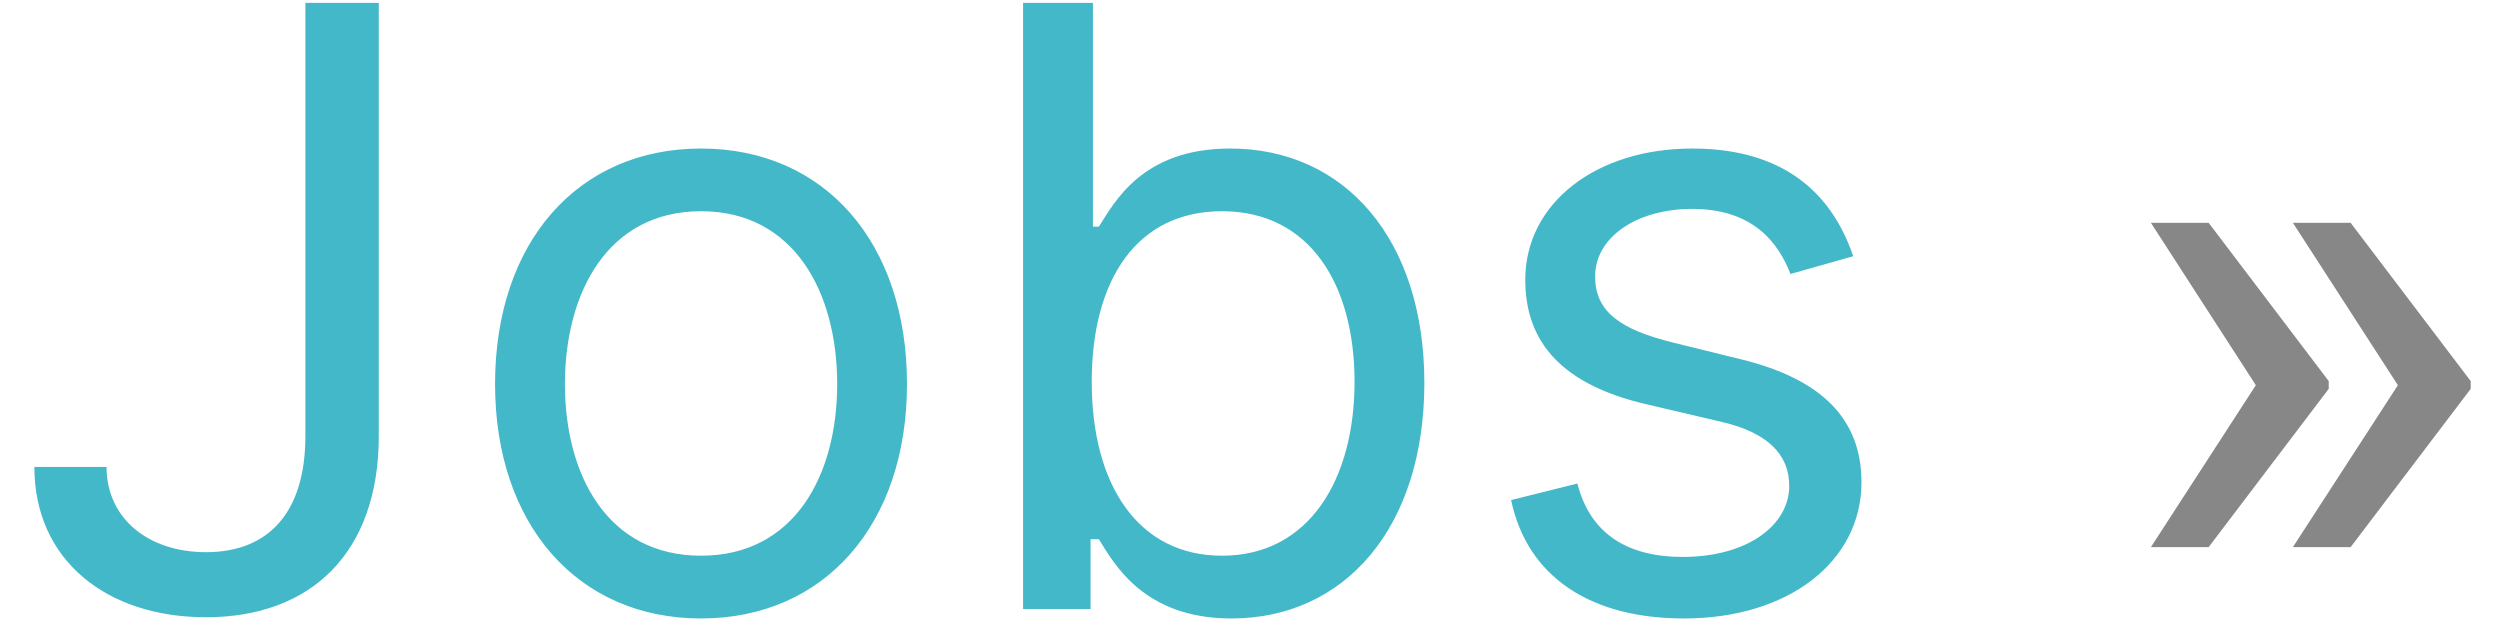
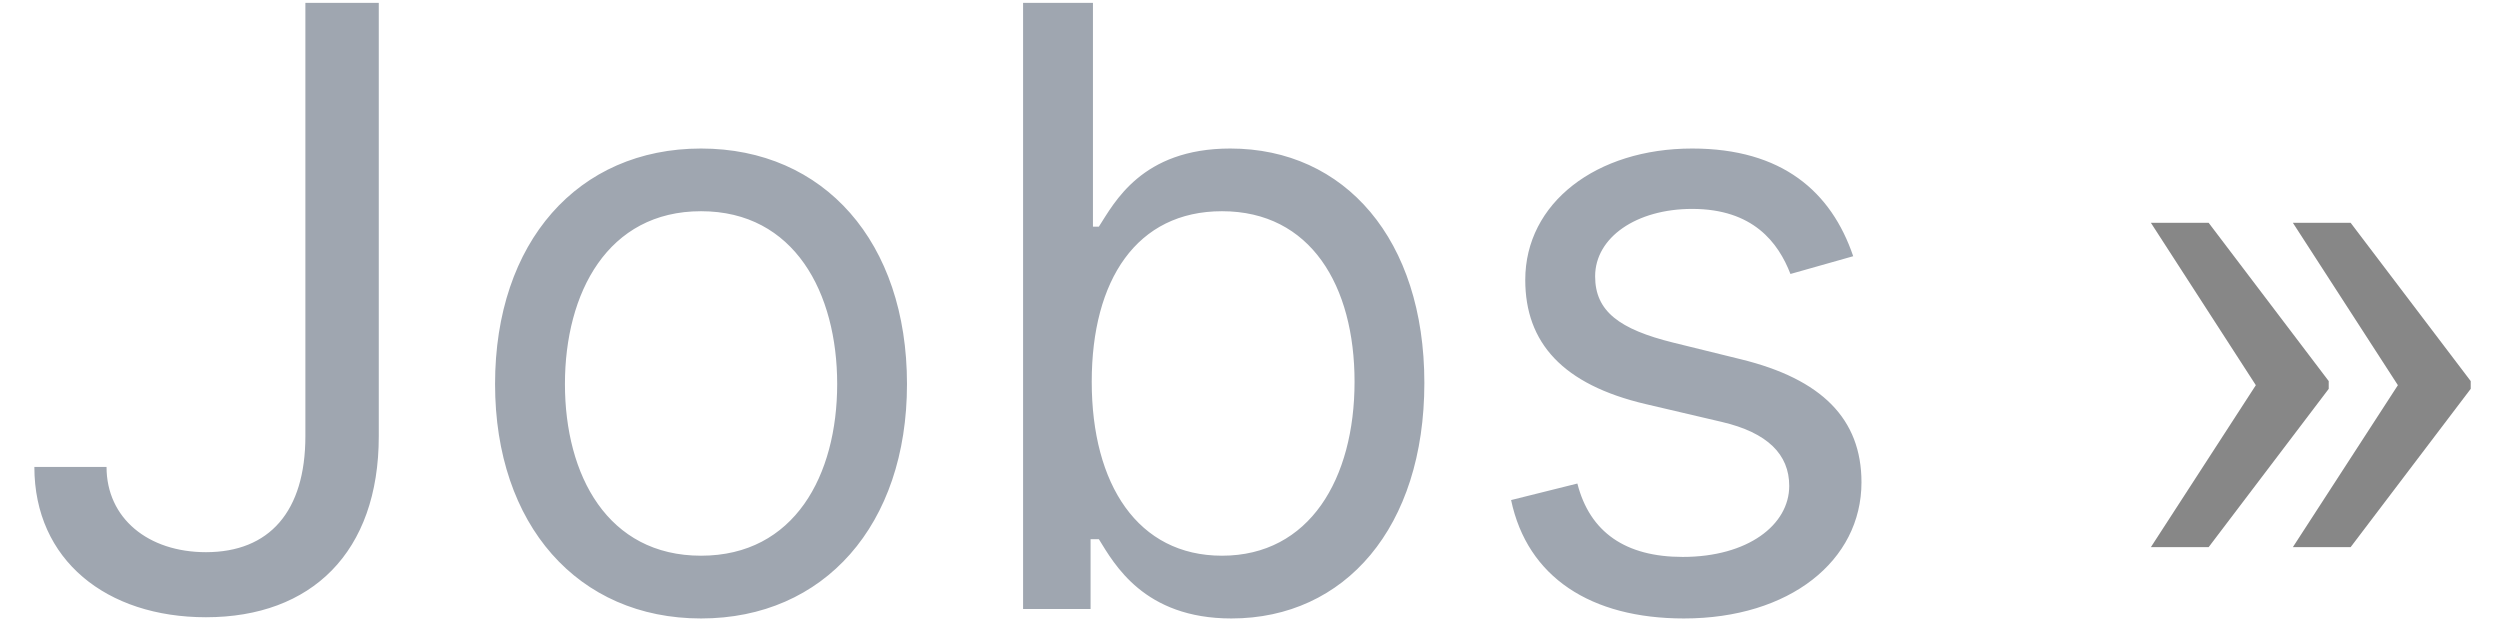
<svg xmlns="http://www.w3.org/2000/svg" id="interface/jobs-arrow-right" viewBox="0 0 39 10" fill="none">
-   <path d="M4.764 0.045V6.804C4.764 7.981 4.201 8.614 3.213 8.614C2.313 8.614 1.662 8.087 1.662 7.284H0.536C0.536 8.738 1.662 9.629 3.213 9.629C4.857 9.629 5.909 8.618 5.909 6.804V0.045H4.764ZM10.936 9.648C12.857 9.648 14.149 8.189 14.149 5.991C14.149 3.776 12.857 2.317 10.936 2.317C9.016 2.317 7.723 3.776 7.723 5.991C7.723 8.189 9.016 9.648 10.936 9.648ZM10.936 8.669C9.478 8.669 8.813 7.413 8.813 5.991C8.813 4.57 9.478 3.295 10.936 3.295C12.395 3.295 13.06 4.57 13.06 5.991C13.06 7.413 12.395 8.669 10.936 8.669ZM15.96 9.5H17.013V8.411H17.142C17.382 8.798 17.844 9.648 19.21 9.648C20.983 9.648 22.22 8.226 22.22 5.973C22.22 3.739 20.983 2.317 19.192 2.317C17.807 2.317 17.382 3.166 17.142 3.536H17.05V0.045H15.96V9.5ZM17.031 5.955C17.031 4.366 17.733 3.295 19.063 3.295C20.448 3.295 21.131 4.459 21.131 5.955C21.131 7.469 20.429 8.669 19.063 8.669C17.752 8.669 17.031 7.561 17.031 5.955ZM28.91 3.997C28.568 2.991 27.802 2.317 26.398 2.317C24.902 2.317 23.794 3.166 23.794 4.366C23.794 5.345 24.376 6.001 25.678 6.305L26.86 6.582C27.575 6.749 27.912 7.09 27.912 7.58C27.912 8.189 27.266 8.688 26.25 8.688C25.36 8.688 24.801 8.304 24.607 7.543L23.573 7.801C23.827 9.006 24.819 9.648 26.269 9.648C27.917 9.648 29.039 8.748 29.039 7.524C29.039 6.536 28.42 5.913 27.155 5.604L26.103 5.345C25.262 5.137 24.884 4.856 24.884 4.311C24.884 3.702 25.53 3.259 26.398 3.259C27.349 3.259 27.742 3.785 27.931 4.274L28.91 3.997Z" fill="#43B8C9" />
+   <path d="M4.764 0.045V6.804C4.764 7.981 4.201 8.614 3.213 8.614C2.313 8.614 1.662 8.087 1.662 7.284H0.536C0.536 8.738 1.662 9.629 3.213 9.629C4.857 9.629 5.909 8.618 5.909 6.804V0.045H4.764ZM10.936 9.648C12.857 9.648 14.149 8.189 14.149 5.991C14.149 3.776 12.857 2.317 10.936 2.317C9.016 2.317 7.723 3.776 7.723 5.991C7.723 8.189 9.016 9.648 10.936 9.648ZM10.936 8.669C9.478 8.669 8.813 7.413 8.813 5.991C8.813 4.57 9.478 3.295 10.936 3.295C12.395 3.295 13.06 4.57 13.06 5.991C13.06 7.413 12.395 8.669 10.936 8.669ZM15.96 9.5H17.013V8.411H17.142C17.382 8.798 17.844 9.648 19.21 9.648C20.983 9.648 22.22 8.226 22.22 5.973C22.22 3.739 20.983 2.317 19.192 2.317C17.807 2.317 17.382 3.166 17.142 3.536H17.05V0.045H15.96V9.5ZM17.031 5.955C17.031 4.366 17.733 3.295 19.063 3.295C20.448 3.295 21.131 4.459 21.131 5.955C21.131 7.469 20.429 8.669 19.063 8.669C17.752 8.669 17.031 7.561 17.031 5.955ZM28.91 3.997C28.568 2.991 27.802 2.317 26.398 2.317C24.902 2.317 23.794 3.166 23.794 4.366C23.794 5.345 24.376 6.001 25.678 6.305L26.86 6.582C27.575 6.749 27.912 7.09 27.912 7.58C27.912 8.189 27.266 8.688 26.25 8.688C25.36 8.688 24.801 8.304 24.607 7.543L23.573 7.801C23.827 9.006 24.819 9.648 26.269 9.648C27.917 9.648 29.039 8.748 29.039 7.524C29.039 6.536 28.42 5.913 27.155 5.604L26.103 5.345C25.262 5.137 24.884 4.856 24.884 4.311C24.884 3.702 25.53 3.259 26.398 3.259C27.349 3.259 27.742 3.785 27.931 4.274L28.91 3.997Z" fill="#9FA6B0" />
  <path d="M34.455 3.476L36.328 5.945V6.066L34.455 8.535H33.554L35.191 6.009L33.554 3.476H34.455ZM36.67 3.476L38.543 5.945V6.066L36.67 8.535H35.769L37.407 6.009L35.769 3.476H36.67Z" fill="#878787" />
</svg>
